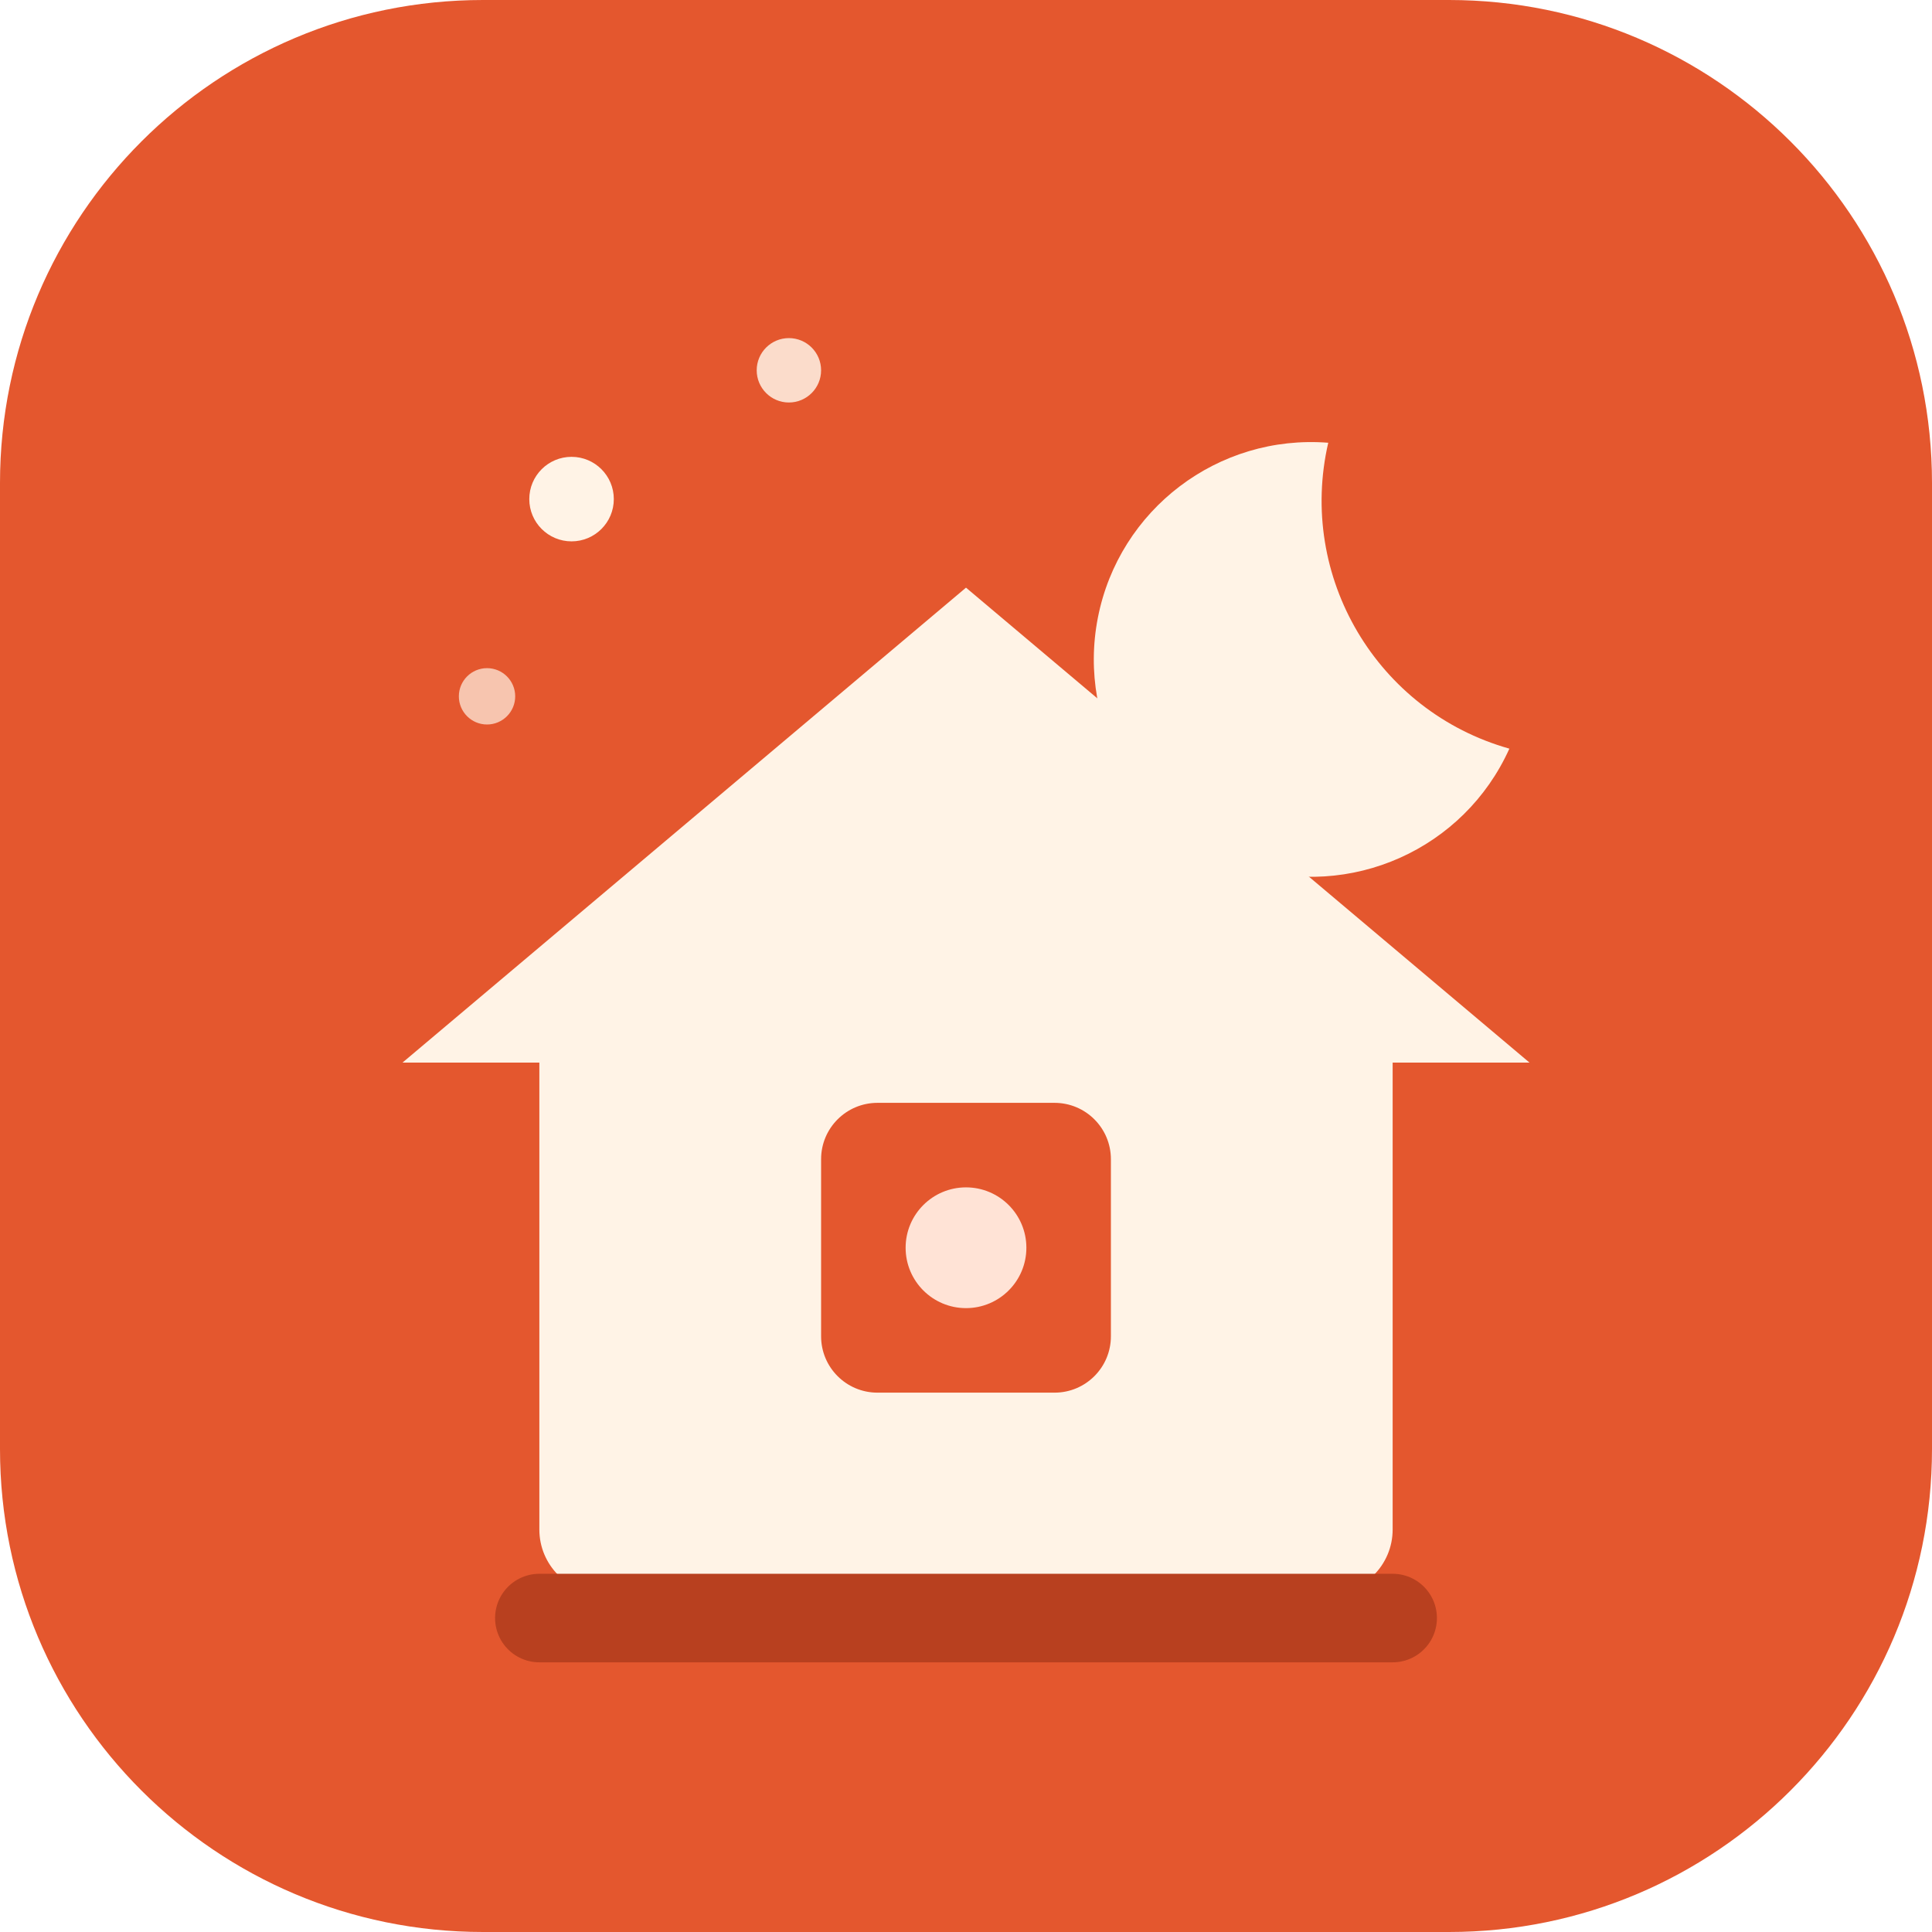
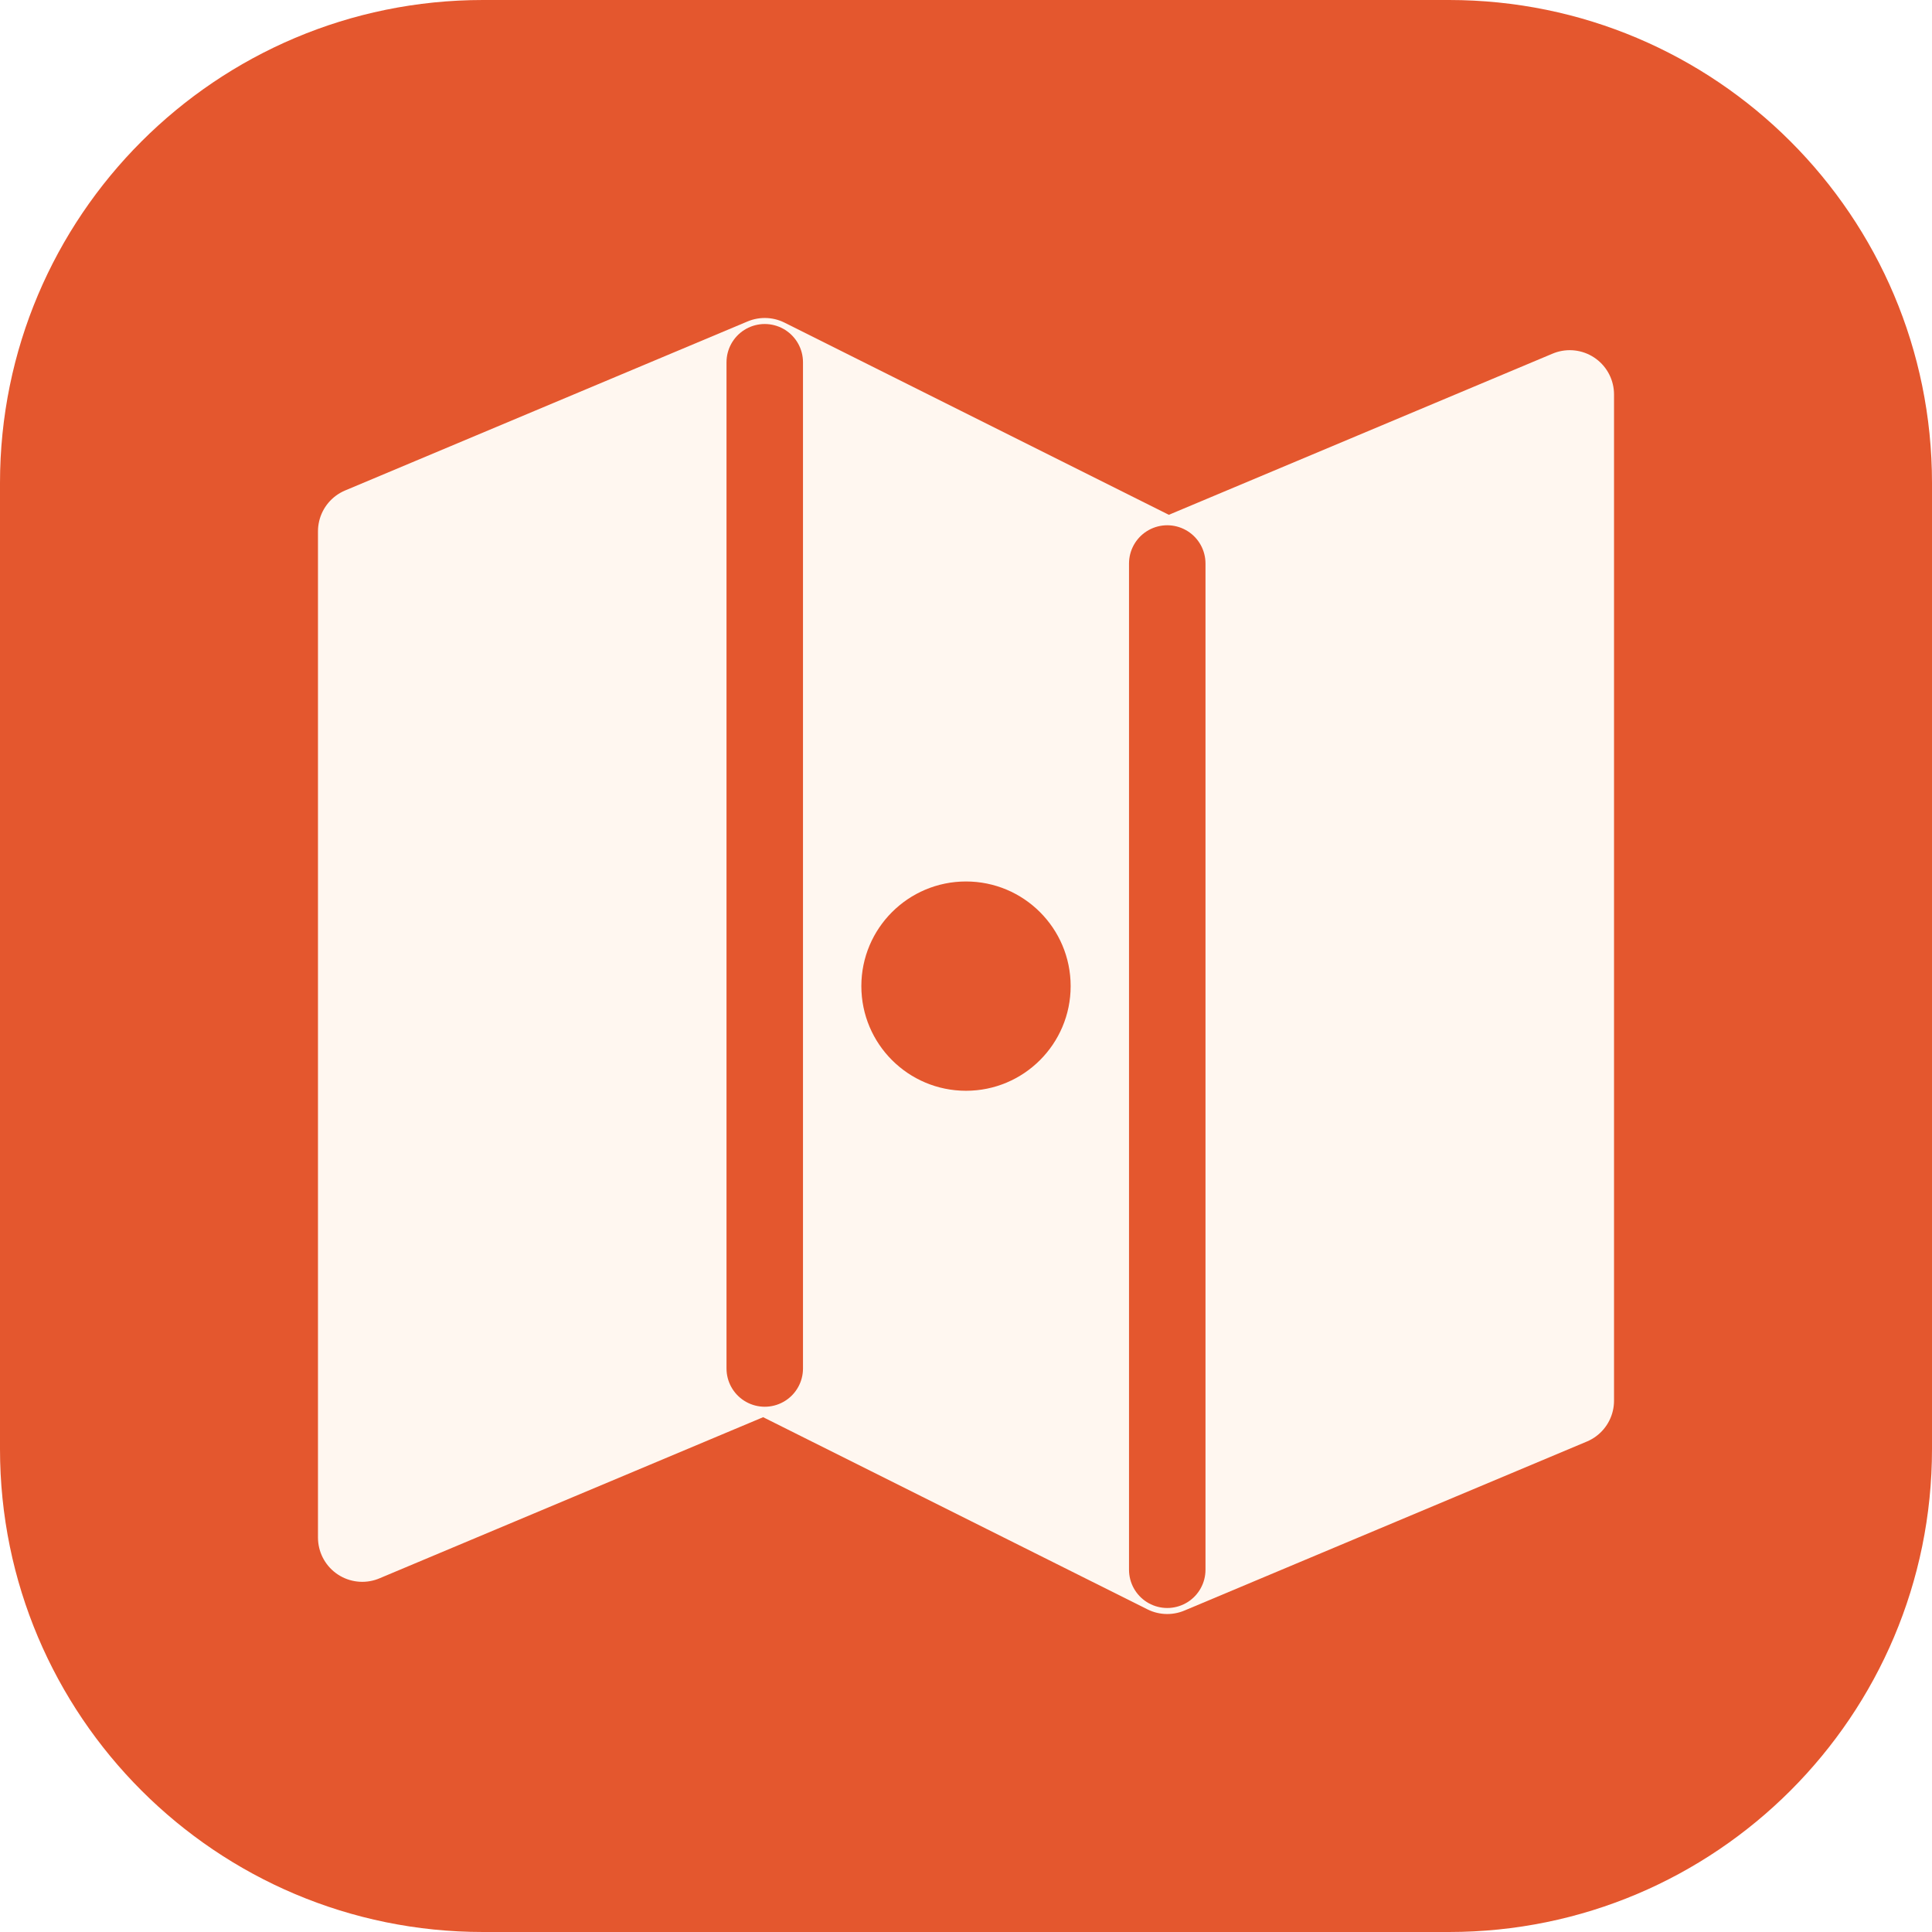
<svg xmlns="http://www.w3.org/2000/svg" viewBox="0 0 48 48" width="48" height="48">
  <rect x="0" y="0" width="48" height="48" rx="12" fill="#E4572E" />
-   <path d="M33 11a5.4 5.4 0 1 0 4.5 7.6A6.4 6.4 0 0 1 33 11Z" fill="#FFF3E6" />
-   <circle cx="14.2" cy="12.4" r="1.05" fill="#FFF3E6" />
-   <circle cx="19.6" cy="9.2" r=".8" fill="#FFF3E6" opacity=".85" />
-   <circle cx="12.1" cy="17.3" r=".7" fill="#FFF3E6" opacity=".7" />
-   <path d="M10 26.4 24 14.6l14 11.8h-3.4V38a1.6 1.6 0 0 1-1.6 1.6H15a1.6 1.6 0 0 1-1.6-1.6V26.4H10Z" fill="#FFF3E6" />
-   <rect x="20.4" y="27.4" width="7.2" height="7.2" rx="1.4" fill="#E4572E" />
-   <circle cx="24" cy="31" r="1.5" fill="#FFE3D6" />
-   <path d="M13.4 40.2h21.2" stroke="#B8401F" stroke-width="2.2" stroke-linecap="round" />
+   <path d="M19 9 L9 13.2 L9 38.2 L19 34 L29 39 L39 34.8 L39 9.8 L29 14 Z" fill="#FFF7F0" stroke="#FFF7F0" stroke-width="2.2" stroke-linejoin="round" />
+   <path d="M19 9 V34" stroke="#E4572E" stroke-width="1.9" stroke-linecap="round" />
+   <path d="M29 14 V39" stroke="#E4572E" stroke-width="1.9" stroke-linecap="round" />
+   <circle cx="24" cy="24.5" r="2.6" fill="#E4572E" />
</svg>
